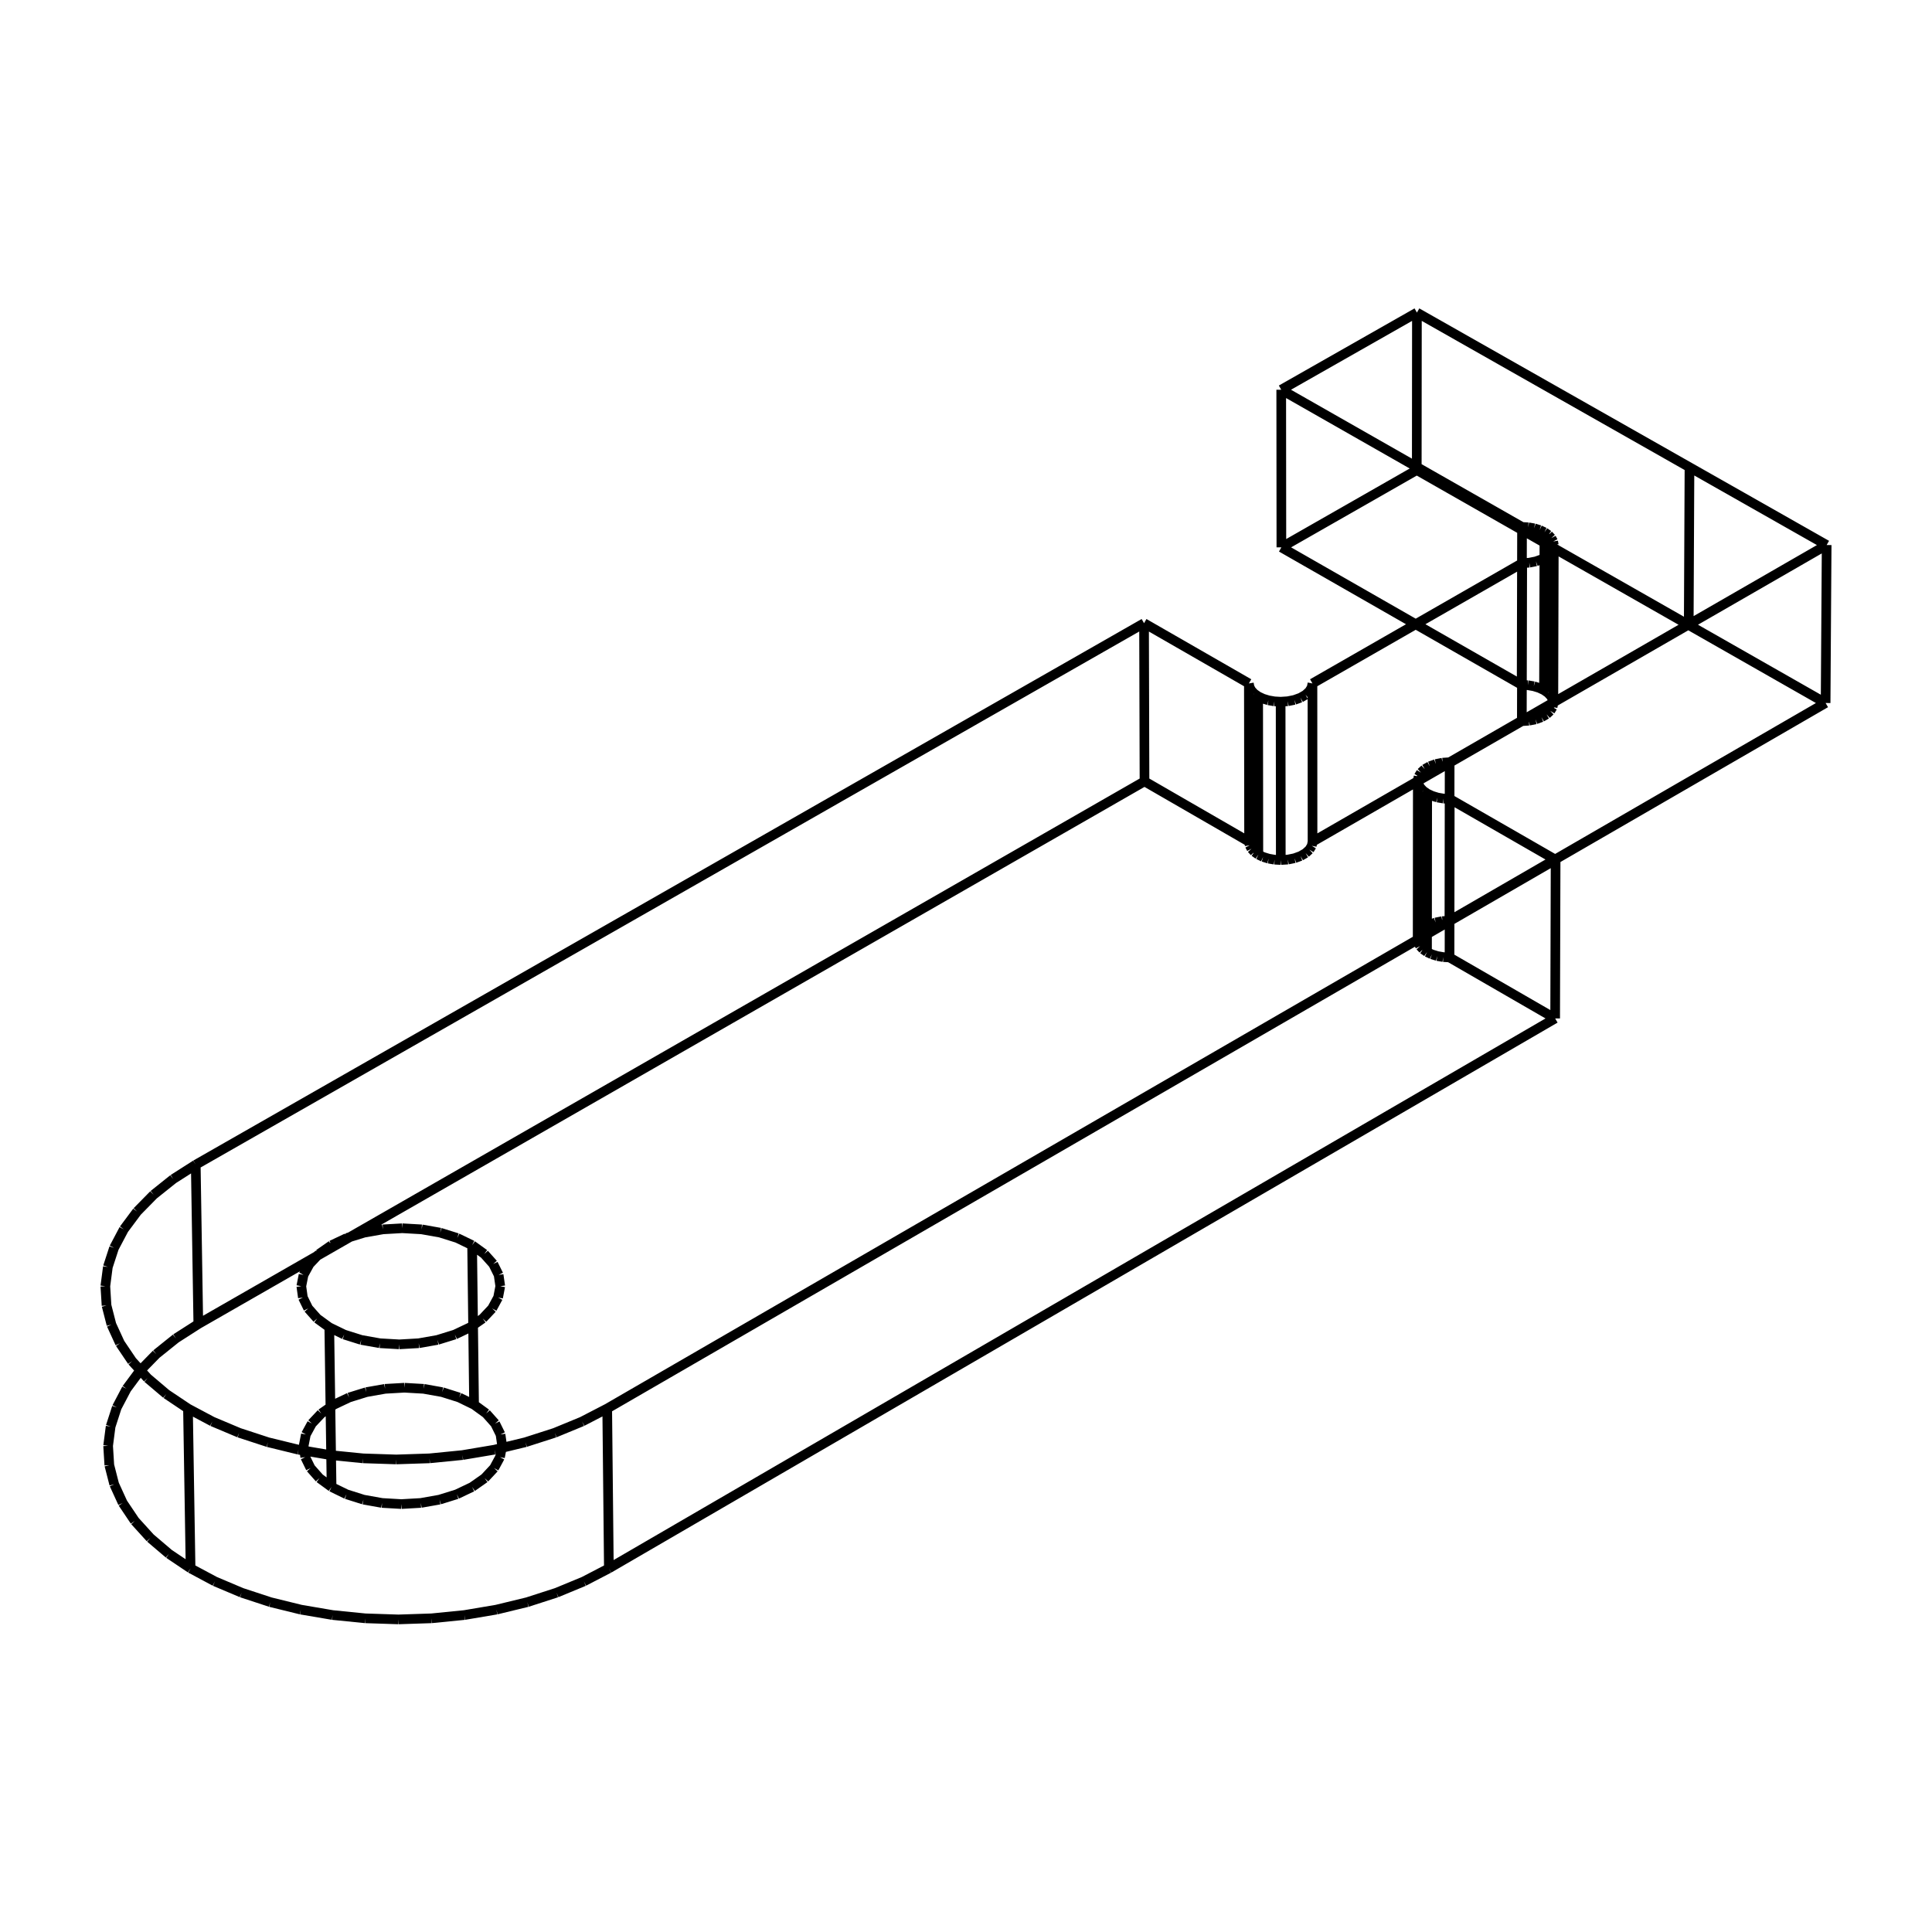
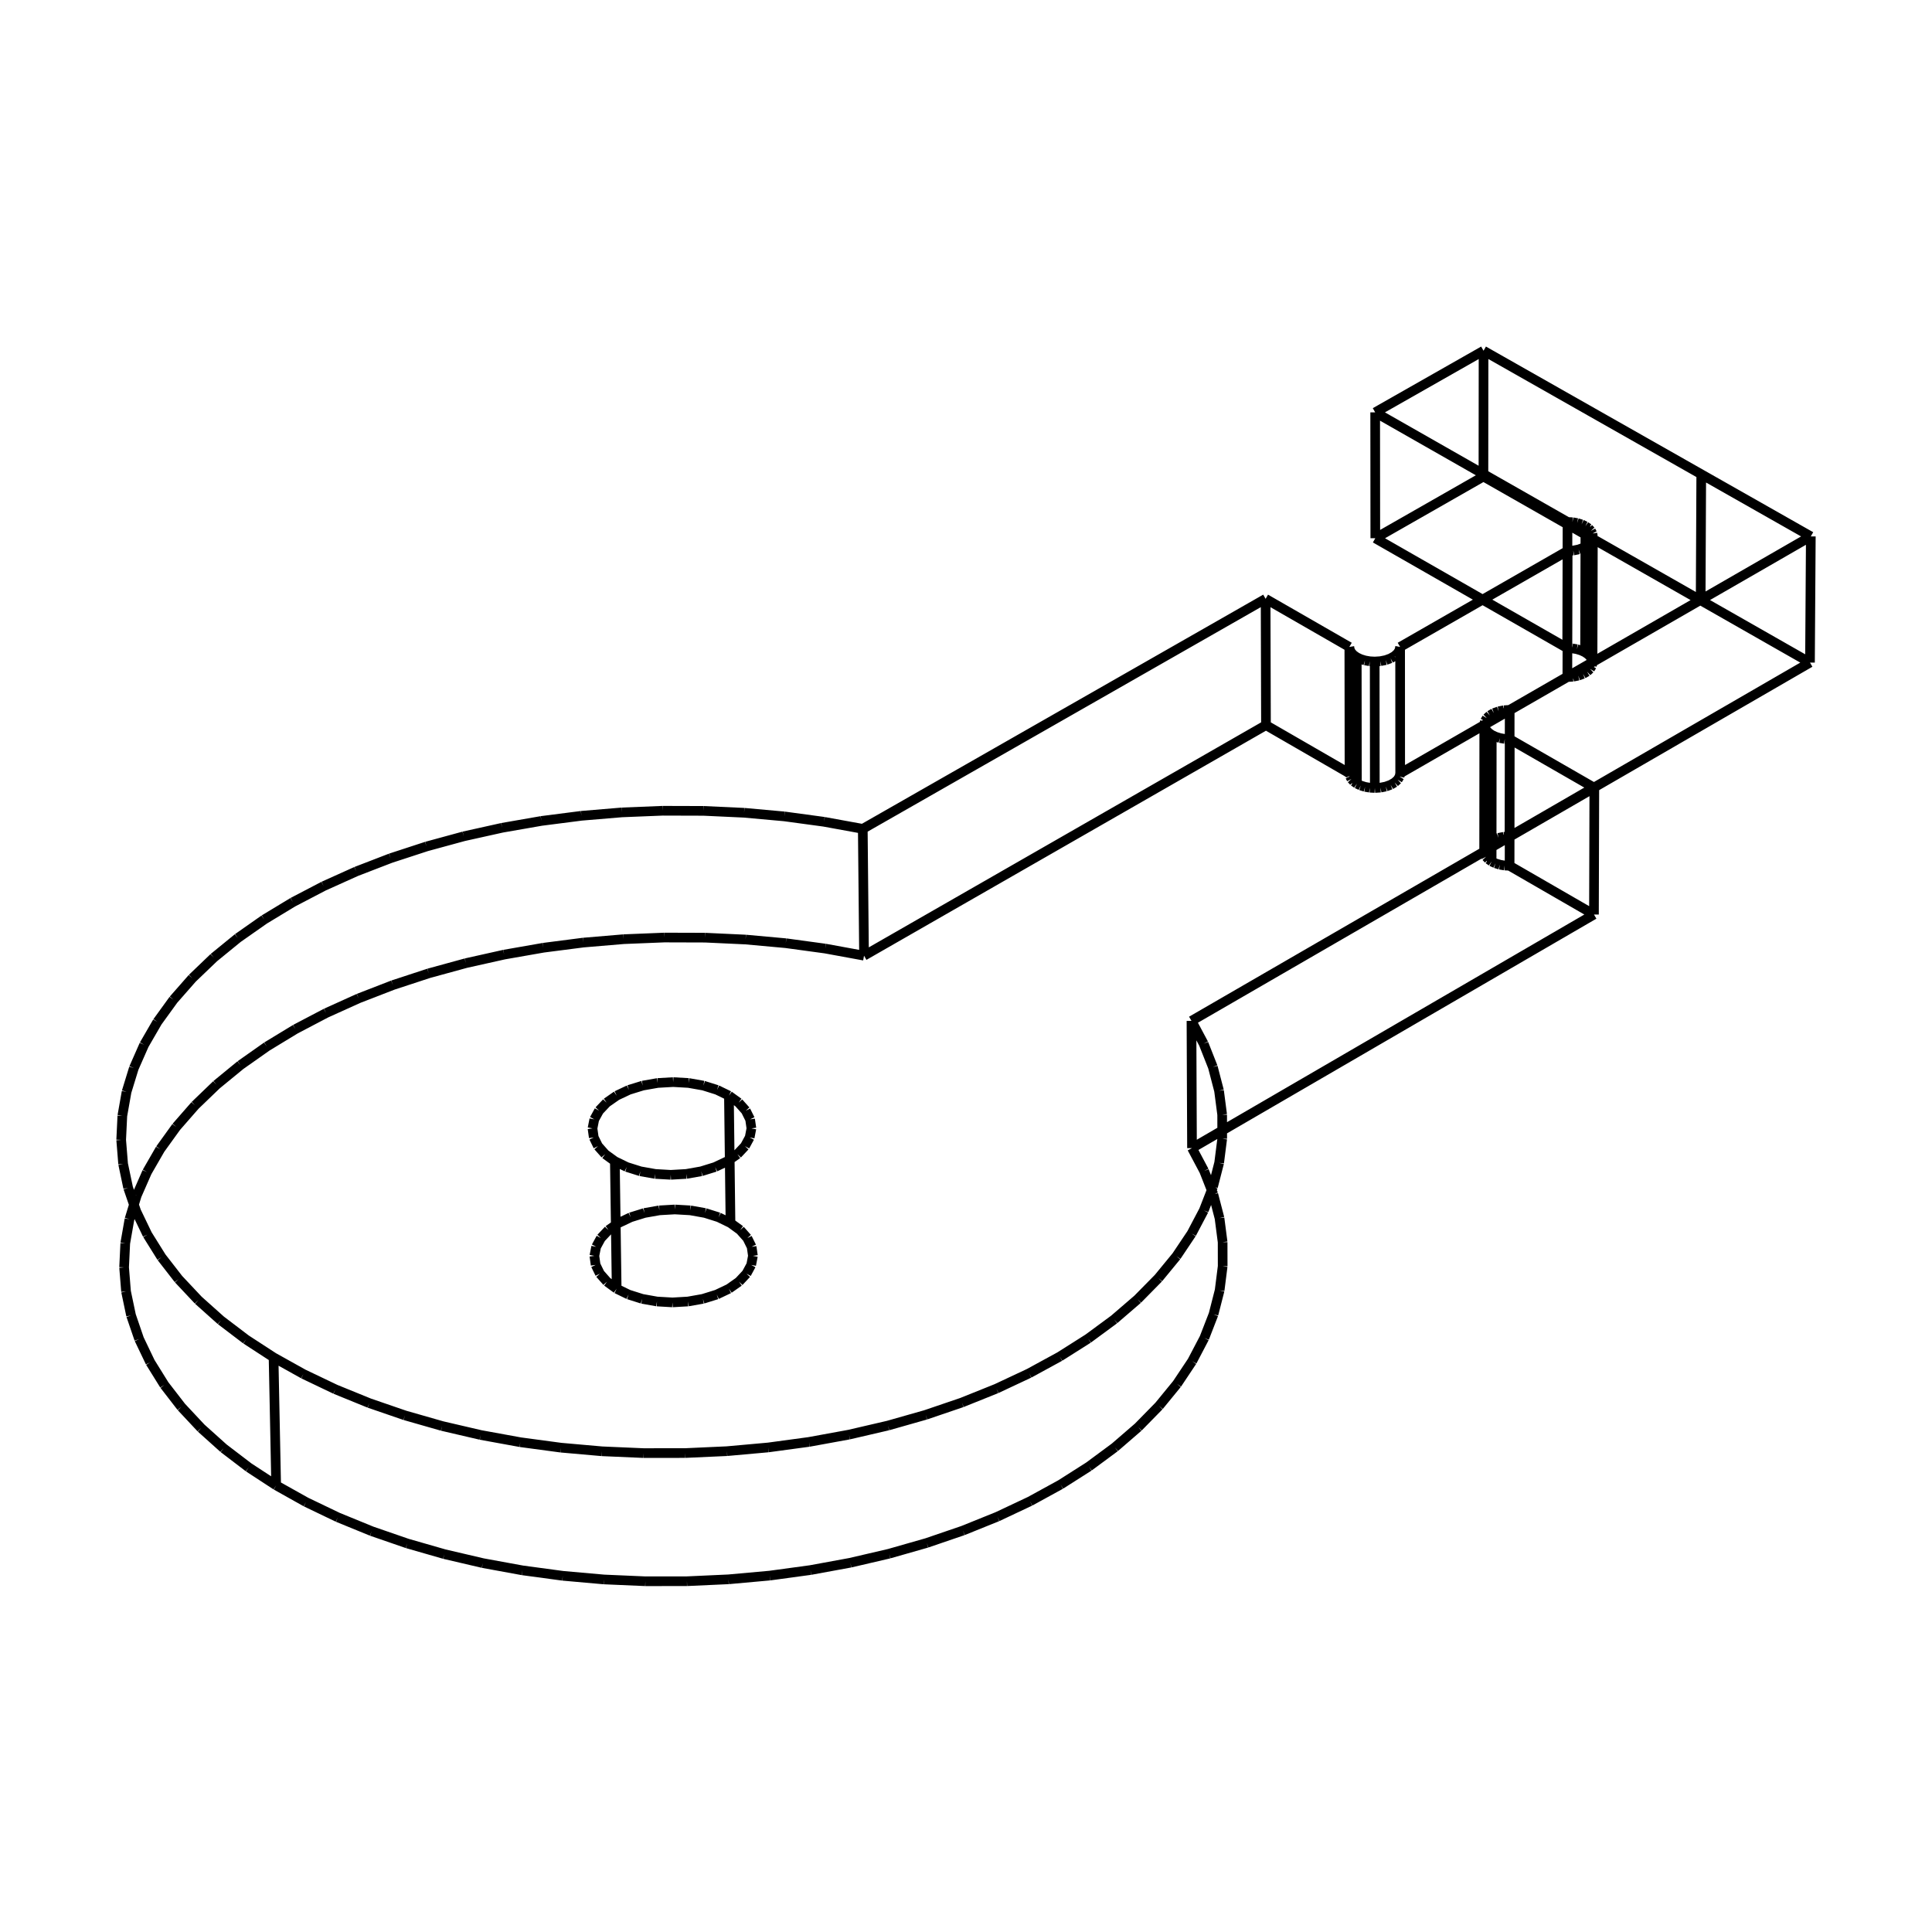
<svg xmlns="http://www.w3.org/2000/svg" viewBox="0 0 800 800">
-   <path d="M543.495,348.541 L543.462,283.002 M530.345,356.117 L530.282,290.561 M543.495,348.541 L543.164,350.226 M543.164,350.226 L542.191,351.827 M542.191,351.827 L540.623,353.263 M540.623,353.263 L538.541,354.463 M538.541,354.463 L536.048,355.366 M536.048,355.366 L533.27,355.927 M533.27,355.927 L530.345,356.117 M543.462,283.002 L543.13,284.683 M543.13,284.683 L542.154,286.28 M542.154,286.28 L540.584,287.714 M540.584,287.714 L538.497,288.911 M538.497,288.911 L535.998,289.812 M535.998,289.812 L533.214,290.371 M533.214,290.371 L530.282,290.561 M521.057,353.897 L520.974,288.346 M530.345,356.117 L527.781,355.971 M527.781,355.971 L525.317,355.54 M525.317,355.54 L523.046,354.839 M523.046,354.839 L521.057,353.897 M530.282,290.561 L527.713,290.415 M527.713,290.415 L525.243,289.985 M525.243,289.985 L522.968,289.286 M522.968,289.286 L520.974,288.346 M517.223,348.541 L517.132,283.002 M521.057,353.897 L519.426,352.749 M519.426,352.749 L518.215,351.439 M518.215,351.439 L517.472,350.018 M517.472,350.018 L517.223,348.541 M520.974,288.346 L519.34,287.2 M519.34,287.2 L518.126,285.893 M518.126,285.893 L517.381,284.476 M517.381,284.476 L517.132,283.002 M473.914,323.536 L473.727,258.053 M517.223,348.541 L473.914,323.536 M517.132,283.002 L473.727,258.053 M82.119,548.256 L81.056,482.279 M473.914,323.536 L82.119,548.256 M473.727,258.053 L81.056,482.279 M78.915,649.438 L77.838,583.243 M82.119,548.256 L72.836,554.201 M72.836,554.201 L64.725,560.708 M64.725,560.708 L57.888,567.698 M57.888,567.698 L52.413,575.084 M52.413,575.084 L48.369,582.774 M48.369,582.774 L45.81,590.671 M45.81,590.671 L44.771,598.677 M44.771,598.677 L45.266,606.692 M45.266,606.692 L47.292,614.614 M47.292,614.614 L50.826,622.344 M50.826,622.344 L55.825,629.784 M55.825,629.784 L62.229,636.838 M62.229,636.838 L69.958,643.417 M69.958,643.417 L78.915,649.438 M81.056,482.279 L71.752,488.211 M71.752,488.211 L63.623,494.704 M63.623,494.704 L56.77,501.679 M56.77,501.679 L51.281,509.049 M51.281,509.049 L47.228,516.722 M47.228,516.722 L44.663,524.602 M44.663,524.602 L43.621,532.591 M43.621,532.591 L44.116,540.589 M44.116,540.589 L46.146,548.494 M46.146,548.494 L49.687,556.208 M49.687,556.208 L54.697,563.631 M54.697,563.631 L61.115,570.67 M61.115,570.67 L68.861,577.236 M68.861,577.236 L77.838,583.243 M252.12,649.438 L251.432,583.243 M78.915,649.438 L88.989,654.822 M88.989,654.822 L100.053,659.5 M100.053,659.5 L111.967,663.414 M111.967,663.414 L124.579,666.511 M124.579,666.511 L137.729,668.753 M137.729,668.753 L151.25,670.109 M151.25,670.109 L164.97,670.563 M164.97,670.563 L178.713,670.109 M178.713,670.109 L192.305,668.753 M192.305,668.753 L205.571,666.511 M205.571,666.511 L218.344,663.414 M218.344,663.414 L230.46,659.5 M230.46,659.5 L241.767,654.822 M241.767,654.822 L252.12,649.438 M77.838,583.243 L87.934,588.616 M87.934,588.616 L99.022,593.285 M99.022,593.285 L110.962,597.19 M110.962,597.19 L123.603,600.28 M123.603,600.28 L136.782,602.517 M136.782,602.517 L150.334,603.871 M150.334,603.871 L164.084,604.324 M164.084,604.324 L177.859,603.871 M177.859,603.871 L191.481,602.517 M191.481,602.517 L204.777,600.28 M204.777,600.28 L217.579,597.19 M217.579,597.19 L229.723,593.285 M229.723,593.285 L241.055,588.616 M241.055,588.616 L251.432,583.243 M643.954,421.709 L644.143,356.008 M252.12,649.438 L643.954,421.709 M251.432,583.243 L644.143,356.008 M600.217,396.458 L600.309,330.812 M643.954,421.709 L600.217,396.458 M644.143,356.008 L600.309,330.812 M590.894,394.226 L590.965,328.585 M600.217,396.458 L597.646,396.311 M597.646,396.311 L595.173,395.877 M595.173,395.877 L592.893,395.173 M592.893,395.173 L590.894,394.226 M600.309,330.812 L597.732,330.666 M597.732,330.666 L595.253,330.233 M595.253,330.233 L592.968,329.531 M592.968,329.531 L590.965,328.585 M587.024,388.841 L587.087,323.212 M590.894,394.226 L589.253,393.071 M589.253,393.071 L588.033,391.755 M588.033,391.755 L587.28,390.326 M587.28,390.326 L587.024,388.841 M590.965,328.585 L589.32,327.434 M589.32,327.434 L588.098,326.12 M588.098,326.12 L587.344,324.694 M587.344,324.694 L587.087,323.212 M600.175,381.232 L600.266,315.62 M587.024,388.841 L587.351,387.147 M587.351,387.147 L588.322,385.538 M588.322,385.538 L589.888,384.096 M589.888,384.096 L591.97,382.891 M591.97,382.891 L594.465,381.985 M594.465,381.985 L597.246,381.422 M597.246,381.422 L600.175,381.232 M587.087,323.212 L587.415,321.522 M587.415,321.522 L588.388,319.917 M588.388,319.917 L589.957,318.478 M589.957,318.478 L592.044,317.276 M592.044,317.276 L594.544,316.371 M594.544,316.371 L597.331,315.81 M597.331,315.81 L600.266,315.62 M755.947,291.098 L756.379,225.687 M600.175,381.232 L755.947,291.098 M600.266,315.62 L756.379,225.687 M699.27,258.802 L699.577,193.463 M755.947,291.098 L699.27,258.802 M756.379,225.687 L699.577,193.463 M586.654,194.631 L586.715,129.437 M699.27,258.802 L586.654,194.631 M699.577,193.463 L586.715,129.437 M530.591,226.646 L530.53,161.38 M586.654,194.631 L530.591,226.646 M586.715,129.437 L530.53,161.38 M630.086,283.589 L630.243,218.194 M530.591,226.646 L630.086,283.589 M530.53,161.38 L630.243,218.194 M639.346,285.787 L639.523,220.388 M630.086,283.589 L632.639,283.733 M632.639,283.733 L635.094,284.16 M635.094,284.16 L637.359,284.854 M637.359,284.854 L639.346,285.787 M630.243,218.194 L632.801,218.338 M632.801,218.338 L635.262,218.764 M635.262,218.764 L637.532,219.457 M637.532,219.457 L639.523,220.388 M643.208,291.098 L643.393,225.687 M639.346,285.787 L640.979,286.925 M640.979,286.925 L642.195,288.224 M642.195,288.224 L642.948,289.633 M642.948,289.633 L643.208,291.098 M639.523,220.388 L641.16,221.523 M641.16,221.523 L642.379,222.819 M642.379,222.819 L643.133,224.225 M643.133,224.225 L643.393,225.687 M630.159,298.615 L630.316,233.187 M643.208,291.098 L642.889,292.77 M642.889,292.77 L641.93,294.359 M641.93,294.359 L640.379,295.784 M640.379,295.784 L638.313,296.975 M638.313,296.975 L635.835,297.871 M635.835,297.871 L633.071,298.427 M633.071,298.427 L630.159,298.615 M643.393,225.687 L643.074,227.355 M643.074,227.355 L642.113,228.94 M642.113,228.94 L640.558,230.363 M640.558,230.363 L638.487,231.55 M638.487,231.55 L636.005,232.444 M636.005,232.444 L633.234,232.999 M633.234,232.999 L630.316,233.187 M630.159,298.615 L543.495,348.541 M630.316,233.187 L543.462,283.002 M196.305,581.663 L195.495,515.613 M137.298,615.73 L136.354,549.608 M196.305,581.663 L201.324,585.306 M201.324,585.306 L205.021,589.464 M205.021,589.464 L207.254,593.979 M207.254,593.979 L207.934,598.677 M207.934,598.677 L207.035,603.378 M207.035,603.378 L204.589,607.901 M204.589,607.901 L200.69,612.072 M200.69,612.072 L195.487,615.73 M195.487,615.73 L189.178,618.733 M189.178,618.733 L182.008,620.966 M182.008,620.966 L174.252,622.341 M174.252,622.341 L166.209,622.805 M166.209,622.805 L158.19,622.341 M158.19,622.341 L150.506,620.966 M150.506,620.966 L143.451,618.733 M143.451,618.733 L137.298,615.73 M195.495,515.613 L200.525,519.249 M200.525,519.249 L204.23,523.398 M204.23,523.398 L206.467,527.903 M206.467,527.903 L207.149,532.591 M207.149,532.591 L206.248,537.282 M206.248,537.282 L203.796,541.796 M203.796,541.796 L199.888,545.958 M199.888,545.958 L194.673,549.608 M194.673,549.608 L188.35,552.605 M188.35,552.605 L181.163,554.832 M181.163,554.832 L173.39,556.204 M173.39,556.204 L165.329,556.668 M165.329,556.668 L157.293,556.204 M157.293,556.204 L149.591,554.832 M149.591,554.832 L142.52,552.605 M142.52,552.605 L136.354,549.608 M137.298,615.73 L132.284,612.072 M132.284,612.072 L128.602,607.901 M128.602,607.901 L126.391,603.378 M126.391,603.378 L125.736,598.677 M125.736,598.677 L126.66,593.979 M126.66,593.979 L129.127,589.464 M129.127,589.464 L133.04,585.306 M133.04,585.306 L138.248,581.663 M138.248,581.663 L144.551,578.674 M144.551,578.674 L151.707,576.454 M151.707,576.454 L159.442,575.087 M159.442,575.087 L167.459,574.626 M167.459,574.626 L175.453,575.087 M175.453,575.087 L183.116,576.454 M183.116,576.454 L190.157,578.674 M190.157,578.674 L196.305,581.663 M136.354,549.608 L131.329,545.958 M131.329,545.958 L127.639,541.796 M127.639,541.796 L125.423,537.282 M125.423,537.282 L124.767,532.591 M124.767,532.591 L125.693,527.903 M125.693,527.903 L128.166,523.398 M128.166,523.398 L132.088,519.249 M132.088,519.249 L137.308,515.613 M137.308,515.613 L143.625,512.631 M143.625,512.631 L150.797,510.416 M150.797,510.416 L158.549,509.053 M158.549,509.053 L166.585,508.592 M166.585,508.592 L174.596,509.053 M174.596,509.053 L182.277,510.416 M182.277,510.416 L189.333,512.631 M189.333,512.631 L195.495,515.613" stroke="black" stroke-width="4" fill="red" />
+   <path d="M493.584,475.411 L493.365,422.724 M660.026,378.677 L660.176,326.201 M493.584,475.411 L660.026,378.677 M493.365,422.724 L660.176,326.201 M625.092,358.509 L625.165,306.077 M660.026,378.677 L625.092,358.509 M660.176,326.201 L625.165,306.077 M617.646,356.726 L617.702,304.298 M625.092,358.509 L623.038,358.392 M623.038,358.392 L621.063,358.045 M621.063,358.045 L619.242,357.483 M619.242,357.483 L617.646,356.726 M625.165,306.077 L623.107,305.96 M623.107,305.96 L621.127,305.615 M621.127,305.615 L619.302,305.053 M619.302,305.053 L617.702,304.298 M614.555,352.425 L614.605,300.007 M617.646,356.726 L616.335,355.804 M616.335,355.804 L615.36,354.752 M615.36,354.752 L614.759,353.611 M614.759,353.611 L614.555,352.425 M617.702,304.298 L616.389,303.378 M616.389,303.378 L615.412,302.329 M615.412,302.329 L614.81,301.19 M614.81,301.19 L614.605,300.007 M625.058,346.347 L625.131,293.943 M614.555,352.425 L614.816,351.072 M614.816,351.072 L615.591,349.787 M615.591,349.787 L616.842,348.635 M616.842,348.635 L618.505,347.673 M618.505,347.673 L620.497,346.949 M620.497,346.949 L622.719,346.5 M622.719,346.5 L625.058,346.347 M614.605,300.007 L614.867,298.657 M614.867,298.657 L615.644,297.375 M615.644,297.375 L616.897,296.225 M616.897,296.225 L618.564,295.265 M618.564,295.265 L620.561,294.543 M620.561,294.543 L622.787,294.095 M622.787,294.095 L625.131,293.943 M749.475,274.357 L749.821,222.112 M625.058,346.347 L749.475,274.357 M625.131,293.943 L749.821,222.112 M704.207,248.561 L704.452,196.374 M749.475,274.357 L704.207,248.561 M749.821,222.112 L704.452,196.374 M614.259,197.307 L614.308,145.236 M704.207,248.561 L614.259,197.307 M704.452,196.374 L614.308,145.236 M569.481,222.878 L569.432,170.749 M614.259,197.307 L569.481,222.878 M614.308,145.236 L569.432,170.749 M648.949,268.359 L649.074,216.128 M569.481,222.878 L648.949,268.359 M569.432,170.749 L649.074,216.128 M656.345,270.115 L656.486,217.88 M648.949,268.359 L650.988,268.474 M650.988,268.474 L652.949,268.815 M652.949,268.815 L654.758,269.369 M654.758,269.369 L656.345,270.115 M649.074,216.128 L651.117,216.242 M651.117,216.242 L653.083,216.583 M653.083,216.583 L654.896,217.136 M654.896,217.136 L656.486,217.88 M659.429,274.357 L659.577,222.112 M656.345,270.115 L657.649,271.024 M657.649,271.024 L658.621,272.061 M658.621,272.061 L659.222,273.186 M659.222,273.186 L659.429,274.357 M656.486,217.88 L657.793,218.787 M657.793,218.787 L658.767,219.821 M658.767,219.821 L659.369,220.944 M659.369,220.944 L659.577,222.112 M649.007,280.361 L649.132,228.103 M659.429,274.357 L659.175,275.692 M659.175,275.692 L658.409,276.961 M658.409,276.961 L657.17,278.1 M657.17,278.1 L655.52,279.05 M655.52,279.05 L653.541,279.766 M653.541,279.766 L651.333,280.21 M651.333,280.21 L649.007,280.361 M659.577,222.112 L659.322,223.445 M659.322,223.445 L658.555,224.711 M658.555,224.711 L657.313,225.846 M657.313,225.846 L655.659,226.795 M655.659,226.795 L653.676,227.509 M653.676,227.509 L651.463,227.952 M651.463,227.952 L649.132,228.103 M579.787,320.237 L579.761,267.89 M649.007,280.361 L579.787,320.237 M649.132,228.103 L579.761,267.89 M569.284,326.288 L569.234,273.927 M579.787,320.237 L579.523,321.583 M579.523,321.583 L578.746,322.862 M578.746,322.862 L577.494,324.009 M577.494,324.009 L575.831,324.967 M575.831,324.967 L573.84,325.688 M573.84,325.688 L571.62,326.136 M571.62,326.136 L569.284,326.288 M579.761,267.89 L579.496,269.233 M579.496,269.233 L578.717,270.509 M578.717,270.509 L577.462,271.654 M577.462,271.654 L575.795,272.61 M575.795,272.61 L573.8,273.329 M573.8,273.329 L571.576,273.776 M571.576,273.776 L569.234,273.927 M561.866,324.515 L561.8,272.158 M569.284,326.288 L567.236,326.172 M567.236,326.172 L565.268,325.827 M565.268,325.827 L563.455,325.268 M563.455,325.268 L561.866,324.515 M569.234,273.927 L567.182,273.811 M567.182,273.811 L565.209,273.468 M565.209,273.468 L563.392,272.91 M563.392,272.91 L561.8,272.158 M558.804,320.237 L558.731,267.89 M561.866,324.515 L560.563,323.598 M560.563,323.598 L559.596,322.552 M559.596,322.552 L559.002,321.417 M559.002,321.417 L558.804,320.237 M561.8,272.158 L560.494,271.243 M560.494,271.243 L559.525,270.2 M559.525,270.2 L558.93,269.067 M558.93,269.067 L558.731,267.89 M524.212,300.265 L524.063,247.963 M558.804,320.237 L524.212,300.265 M558.731,267.89 L524.063,247.963 M357.779,395.725 L357.26,343.212 M524.212,300.265 L357.779,395.725 M524.063,247.963 L357.26,343.212 M114.354,615.05 L113.276,562.064 M357.779,395.725 L341.746,392.787 M341.746,392.787 L325.371,390.556 M325.371,390.556 L308.743,389.046 M308.743,389.046 L291.953,388.264 M291.953,388.264 L275.091,388.213 M275.091,388.213 L258.25,388.895 M258.25,388.895 L241.522,390.306 M241.522,390.306 L224.996,392.438 M224.996,392.438 L208.763,395.28 M208.763,395.28 L192.912,398.817 M192.912,398.817 L177.529,403.031 M177.529,403.031 L162.698,407.899 M162.698,407.899 L148.502,413.396 M148.502,413.396 L135.019,419.491 M135.019,419.491 L122.324,426.154 M122.324,426.154 L110.487,433.347 M110.487,433.347 L99.575,441.034 M99.575,441.034 L89.651,449.171 M89.651,449.171 L80.77,457.716 M80.77,457.716 L72.985,466.622 M72.985,466.622 L66.341,475.84 M66.341,475.84 L60.877,485.319 M60.877,485.319 L56.626,495.009 M56.626,495.009 L53.616,504.854 M53.616,504.854 L51.866,514.801 M51.866,514.801 L51.389,524.794 M51.389,524.794 L52.191,534.776 M52.191,534.776 L54.271,544.692 M54.271,544.692 L57.62,554.485 M57.62,554.485 L62.221,564.099 M62.221,564.099 L68.053,573.48 M68.053,573.48 L75.084,582.574 M75.084,582.574 L83.277,591.327 M83.277,591.327 L92.588,599.69 M92.588,599.69 L102.966,607.613 M102.966,607.613 L114.354,615.05 M357.26,343.212 L341.192,340.28 M341.192,340.28 L324.781,338.054 M324.781,338.054 L308.116,336.547 M308.116,336.547 L291.289,335.766 M291.289,335.766 L274.39,335.716 M274.39,335.716 L257.512,336.397 M257.512,336.397 L240.746,337.804 M240.746,337.804 L224.183,339.931 M224.183,339.931 L207.914,342.767 M207.914,342.767 L192.028,346.297 M192.028,346.297 L176.61,350.501 M176.61,350.501 L161.747,355.359 M161.747,355.359 L147.519,360.843 M147.519,360.843 L134.005,366.926 M134.005,366.926 L121.281,373.573 M121.281,373.573 L109.417,380.751 M109.417,380.751 L98.48,388.421 M98.48,388.421 L88.533,396.541 M88.533,396.541 L79.632,405.067 M79.632,405.067 L71.829,413.953 M71.829,413.953 L65.169,423.151 M65.169,423.151 L59.691,432.611 M59.691,432.611 L55.431,442.279 M55.431,442.279 L52.413,452.103 M52.413,452.103 L50.658,462.029 M50.658,462.029 L50.179,472 M50.179,472 L50.982,481.961 M50.982,481.961 L53.065,491.856 M53.065,491.856 L56.42,501.628 M56.42,501.628 L61.031,511.222 M61.031,511.222 L66.875,520.583 M66.875,520.583 L73.921,529.657 M73.921,529.657 L82.132,538.392 M82.132,538.392 L91.463,546.736 M91.463,546.736 L101.864,554.643 M101.864,554.643 L113.276,562.064 M114.354,615.05 L126.687,621.958 M126.687,621.958 L139.896,628.296 M139.896,628.296 L153.907,634.026 M153.907,634.026 L168.64,639.114 M168.64,639.114 L184.01,643.531 M184.01,643.531 L199.929,647.25 M199.929,647.25 L216.306,650.248 M216.306,650.248 L233.045,652.508 M233.045,652.508 L250.051,654.017 M250.051,654.017 L267.223,654.764 M267.223,654.764 L284.463,654.747 M284.463,654.747 L301.671,653.964 M301.671,653.964 L318.746,652.421 M318.746,652.421 L335.59,650.127 M335.59,650.127 L352.105,647.095 M352.105,647.095 L368.195,643.344 M368.195,643.344 L383.769,638.896 M383.769,638.896 L398.736,633.777 M398.736,633.777 L413.011,628.018 M413.011,628.018 L426.512,621.654 M426.512,621.654 L439.163,614.721 M439.163,614.721 L450.893,607.26 M450.893,607.26 L461.635,599.316 M461.635,599.316 L471.331,590.934 M471.331,590.934 L479.928,582.164 M479.928,582.164 L487.377,573.056 M487.377,573.056 L493.64,563.664 M493.64,563.664 L498.684,554.04 M498.684,554.04 L502.484,544.24 M502.484,544.24 L505.02,534.32 M505.02,534.32 L506.281,524.336 M506.281,524.336 L506.264,514.344 M506.264,514.344 L504.972,504.4 M504.972,504.4 L502.415,494.561 M502.415,494.561 L498.611,484.88 M498.611,484.88 L493.584,475.411 M113.276,562.064 L125.637,568.958 M125.637,568.958 L138.876,575.282 M138.876,575.282 L152.918,581 M152.918,581 L167.683,586.078 M167.683,586.078 L183.088,590.485 M183.088,590.485 L199.043,594.196 M199.043,594.196 L215.456,597.188 M215.456,597.188 L232.233,599.443 M232.233,599.443 L249.277,600.949 M249.277,600.949 L266.488,601.695 M266.488,601.695 L283.767,601.677 M283.767,601.677 L301.014,600.896 M301.014,600.896 L318.128,599.356 M318.128,599.356 L335.01,597.067 M335.01,597.067 L351.562,594.042 M351.562,594.042 L367.69,590.298 M367.69,590.298 L383.299,585.86 M383.299,585.86 L398.3,580.752 M398.3,580.752 L412.607,575.005 M412.607,575.005 L426.139,568.654 M426.139,568.654 L438.819,561.736 M438.819,561.736 L450.575,554.291 M450.575,554.291 L461.342,546.363 M461.342,546.363 L471.06,537.999 M471.06,537.999 L479.676,529.248 M479.676,529.248 L487.142,520.16 M487.142,520.16 L493.42,510.787 M493.42,510.787 L498.475,501.183 M498.475,501.183 L502.283,491.404 M502.283,491.404 L504.825,481.506 M504.825,481.506 L506.09,471.543 M506.09,471.543 L506.073,461.573 M506.073,461.573 L504.778,451.651 M504.778,451.651 L502.216,441.832 M502.216,441.832 L498.403,432.172 M498.403,432.172 L493.365,422.724 M302.482,506.434 L301.835,453.68 M255.353,533.645 L254.599,480.832 M302.482,506.434 L306.491,509.344 M306.491,509.344 L309.444,512.666 M309.444,512.666 L311.227,516.272 M311.227,516.272 L311.77,520.024 M311.77,520.024 L311.052,523.779 M311.052,523.779 L309.099,527.392 M309.099,527.392 L305.985,530.723 M305.985,530.723 L301.829,533.645 M301.829,533.645 L296.79,536.043 M296.79,536.043 L291.063,537.826 M291.063,537.826 L284.868,538.925 M284.868,538.925 L278.444,539.295 M278.444,539.295 L272.04,538.924 M272.04,538.924 L265.902,537.826 M265.902,537.826 L260.267,536.043 M260.267,536.043 L255.353,533.645 M301.835,453.68 L305.853,456.584 M305.853,456.584 L308.812,459.898 M308.812,459.898 L310.599,463.496 M310.599,463.496 L311.143,467.241 M311.143,467.241 L310.423,470.987 M310.423,470.987 L308.466,474.592 M308.466,474.592 L305.344,477.917 M305.344,477.917 L301.179,480.832 M301.179,480.832 L296.129,483.225 M296.129,483.225 L290.388,485.005 M290.388,485.005 L284.18,486.1 M284.18,486.1 L277.741,486.471 M277.741,486.471 L271.322,486.1 M271.322,486.1 L265.171,485.005 M265.171,485.005 L259.524,483.225 M259.524,483.225 L254.599,480.832 M255.353,533.645 L251.348,530.723 M251.348,530.723 L248.407,527.392 M248.407,527.392 L246.641,523.779 M246.641,523.779 L246.118,520.024 M246.118,520.024 L246.856,516.272 M246.856,516.272 L248.826,512.666 M248.826,512.666 L251.951,509.344 M251.951,509.344 L256.111,506.434 M256.111,506.434 L261.145,504.047 M261.145,504.047 L266.861,502.274 M266.861,502.274 L273.039,501.183 M273.039,501.183 L279.443,500.814 M279.443,500.814 L285.827,501.183 M285.827,501.183 L291.948,502.274 M291.948,502.274 L297.572,504.047 M297.572,504.047 L302.482,506.434 M254.599,480.832 L250.585,477.917 M250.585,477.917 L247.637,474.592 M247.637,474.592 L245.868,470.987 M245.868,470.987 L245.344,467.241 M245.344,467.241 L246.084,463.496 M246.084,463.496 L248.058,459.898 M248.058,459.898 L251.191,456.584 M251.191,456.584 L255.36,453.68 M255.36,453.68 L260.406,451.298 M260.406,451.298 L266.135,449.529 M266.135,449.529 L272.326,448.44 M272.326,448.44 L278.744,448.072 M278.744,448.072 L285.143,448.44 M285.143,448.44 L291.278,449.529 M291.278,449.529 L296.914,451.298 M296.914,451.298 L301.835,453.68" stroke="black" stroke-width="4" fill="red" />
</svg>
